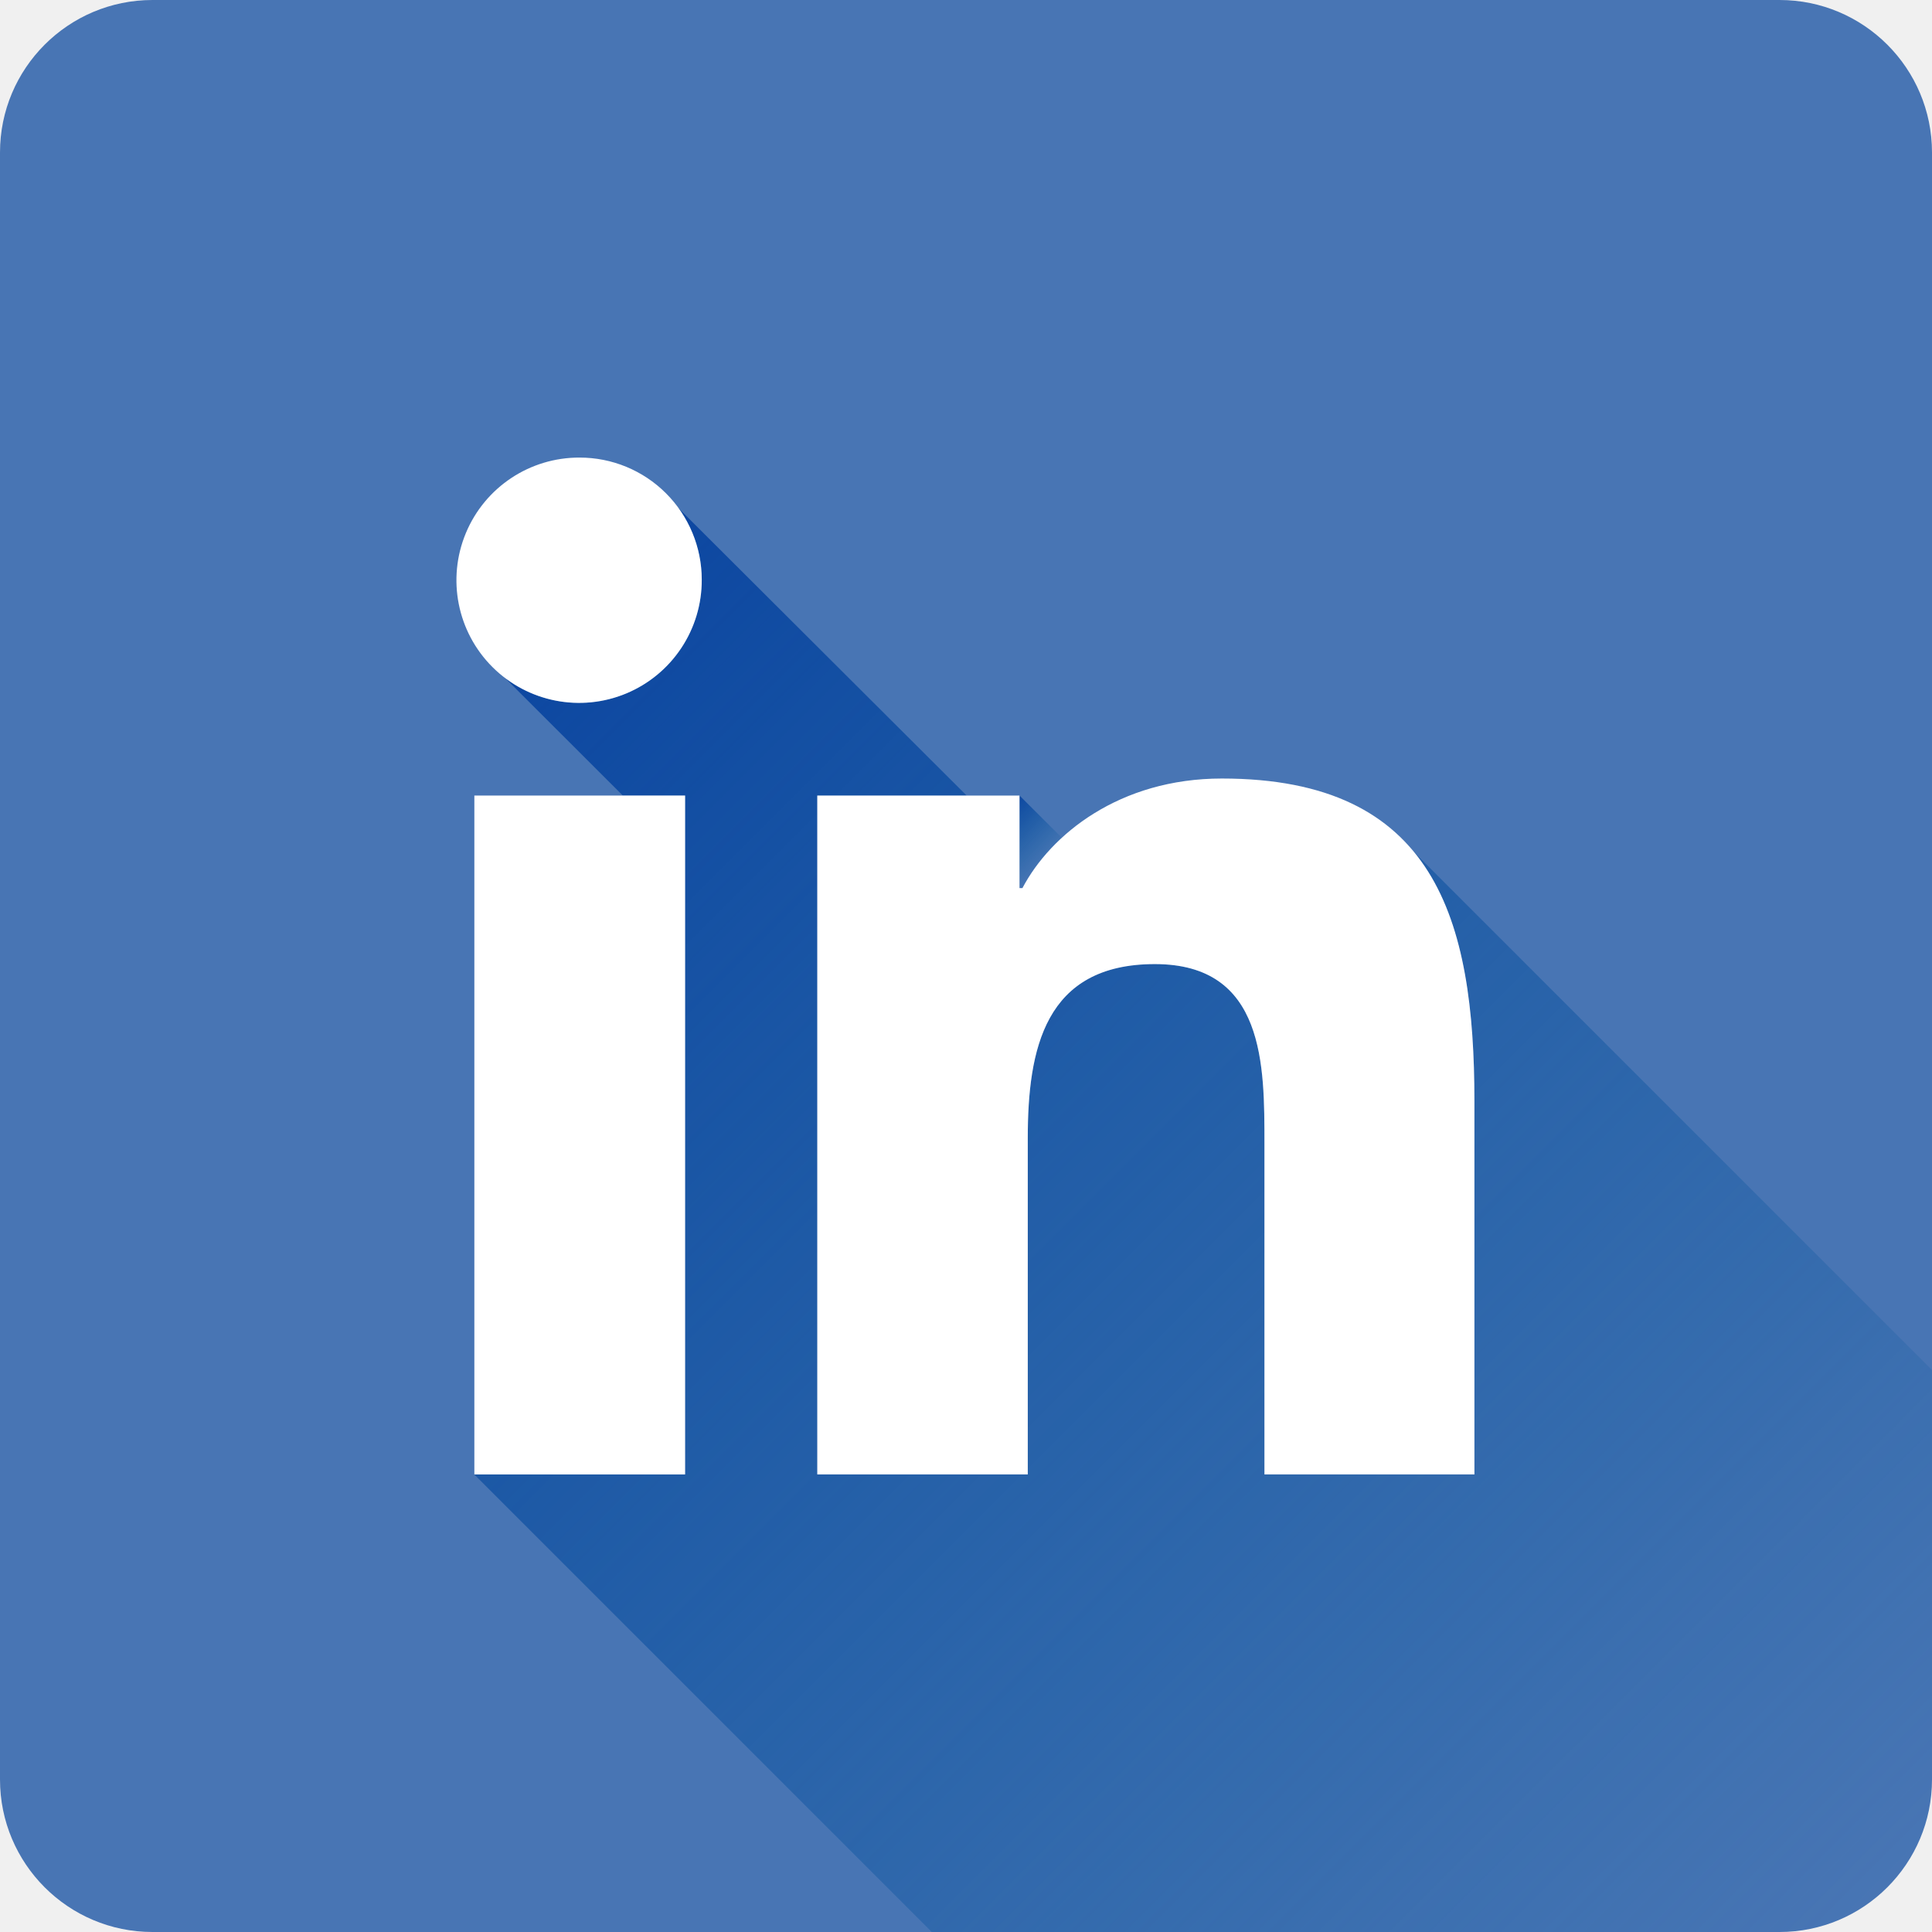
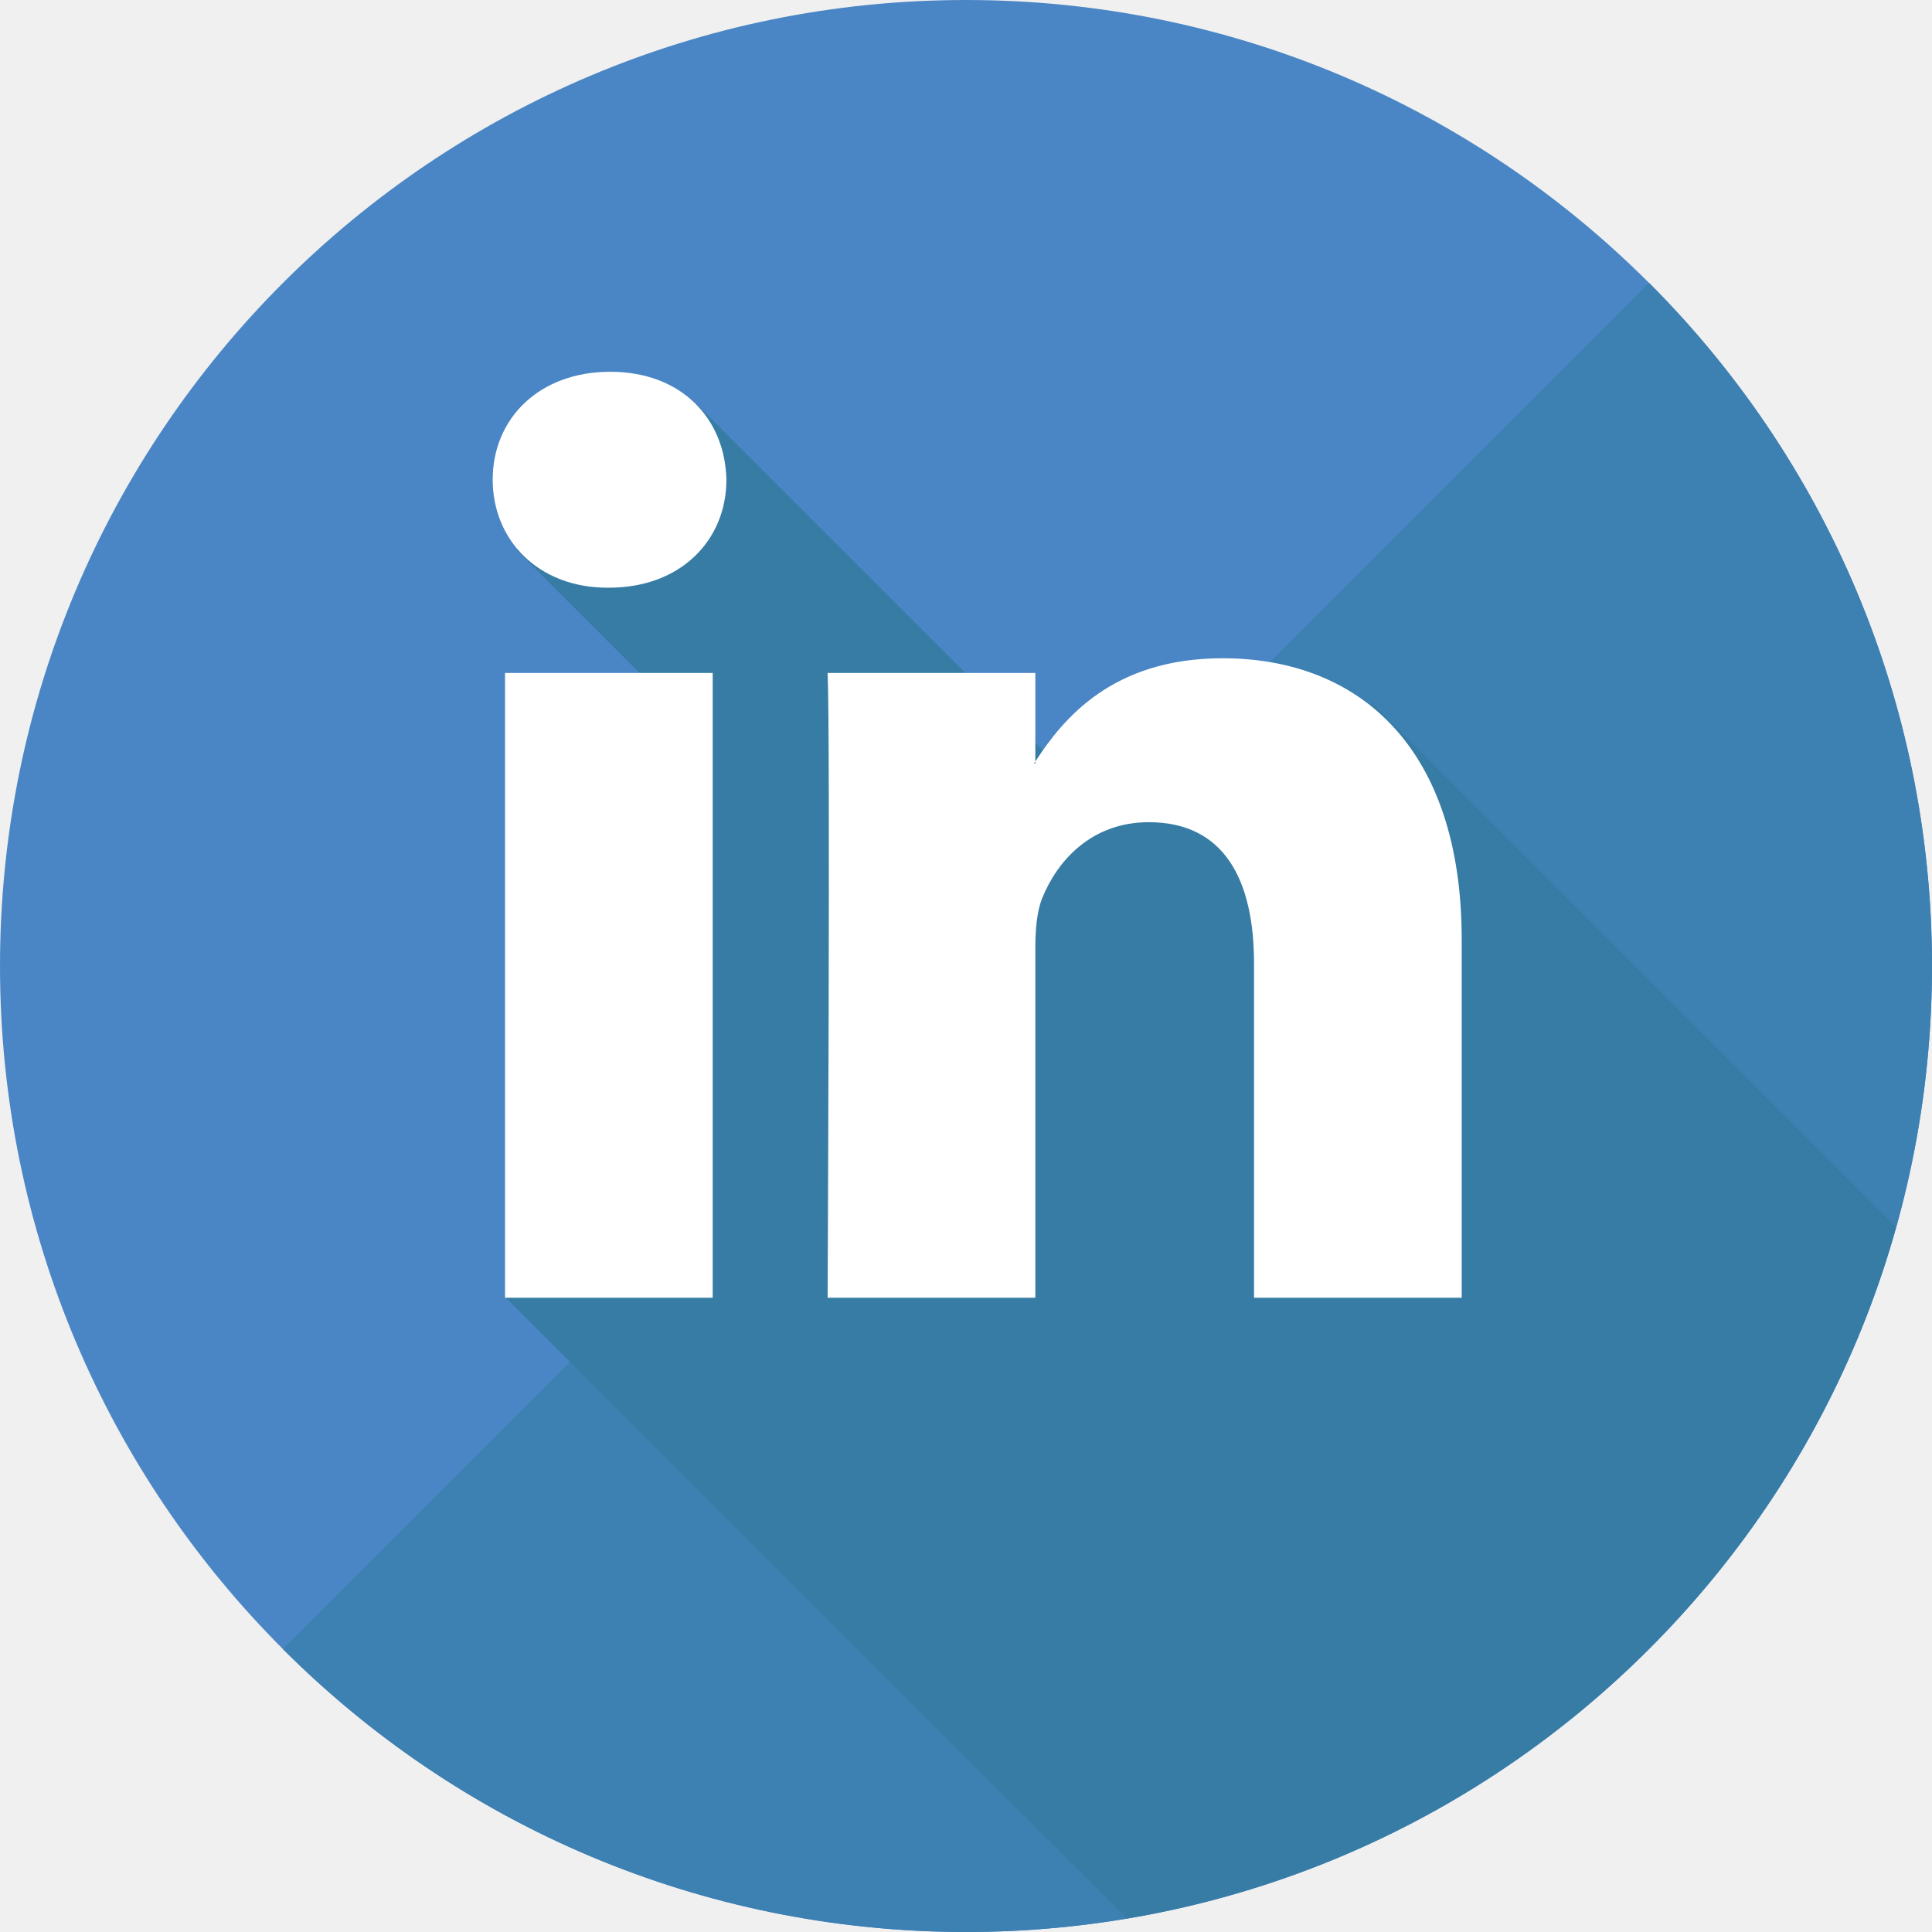
- <svg xmlns="http://www.w3.org/2000/svg" xmlns:xlink="http://www.w3.org/1999/xlink" height="512" viewBox="0 0 152 152" width="512">
-   <linearGradient id="linear-gradient" gradientUnits="userSpaceOnUse" x1="78.39" x2="82.15" y1="64.41" y2="68.16">
-     <stop offset="0" stop-color="#0d47a1" />
-     <stop offset="1" stop-color="#01579b" stop-opacity="0" />
-   </linearGradient>
-   <linearGradient id="linear-gradient-2" x1="37.7" x2="139.87" xlink:href="#linear-gradient" y1="54.94" y2="157.11" />
-   <g id="Layer_2" data-name="Layer 2">
-     <g id="Color_Icon" data-name="Color Icon">
-       <g id="_07.Linkedin" data-name="07.Linkedin">
-         <rect id="Background" fill="#4875b4" height="152" rx="12" width="152" />
-         <g id="Shadow">
-           <path d="m80.44 69.87h-.23v-7.28l3.33 3.32a14.82 14.82 0 0 0 -3.1 3.96z" fill="url(#linear-gradient)" />
-           <path d="m152 107.79v32.21a12 12 0 0 1 -12 12h-66.69l-36-36h16.59v-53.41h-4.9l-9.49-9.48a9.51 9.51 0 0 0 6.09 2.19 9.68 9.68 0 0 0 9.61-9.7 9.55 9.55 0 0 0 -2-5.79l22.84 22.78h-11.75v53.41h16.56v-26.45c0-7 1.32-13.7 10-13.7s8.62 8 8.62 14.15v26h16.52v-29.34c0-8-1-15-4.73-19.6z" fill="url(#linear-gradient-2)" />
-         </g>
-         <g id="Icon" fill="#fff">
-           <path d="m116 116v-29.34c0-14.36-3.09-25.41-19.87-25.41-8.07 0-13.48 4.42-15.69 8.62h-.23v-7.28h-15.91v53.41h16.56v-26.45c0-7 1.32-13.7 10-13.7s8.62 8 8.62 14.15v26z" />
-           <path d="m37.32 62.59h16.58v53.41h-16.58z" />
-           <path d="m45.6 36a9.65 9.65 0 1 0 9.61 9.6 9.6 9.6 0 0 0 -9.61-9.6z" />
-         </g>
-       </g>
-     </g>
+ <svg xmlns="http://www.w3.org/2000/svg" version="1.1" id="Layer_1" x="0px" y="0px" viewBox="0 0 473.931 473.931" style="enable-background:new 0 0 473.931 473.931;" xml:space="preserve">
+   <circle style="fill:#4A86C5;" cx="236.966" cy="236.966" r="236.966" />
+   <path style="fill:#3D80B2;" d="M404.518,69.383c92.541,92.549,92.549,242.59,0,335.138c-92.541,92.541-242.593,92.541-335.134,0  L404.518,69.383z" />
+   <path style="fill:#4A86C5;" d="M462.646,309.275c0.868-2.713,1.658-5.456,2.432-8.206  C464.307,303.823,463.496,306.562,462.646,309.275z" />
+   <g>
+     <polygon style="fill:#377CA5;" points="465.097,301.017 465.097,301.017 465.082,301.07  " />
+     <path style="fill:#377CA5;" d="M465.097,301.017L336.721,172.641l-29.204,29.204l-20.303-20.303l-16.946,16.946L171.032,99.25   l-6.155-2.346l-38.08,38.08l45.968,45.964l-44.998,44.995l43.943,43.943l-48.048,48.052L276.475,470.59   c87.984-14.78,159.5-77.993,186.175-161.311c0.849-2.716,1.658-5.452,2.432-8.206C465.082,301.055,465.09,301.032,465.097,301.017z   " />
  </g>
+   <path style="fill:#FFFFFF;" d="M358.565,230.459v87.883h-50.944v-81.997c0-20.595-7.375-34.656-25.811-34.656  c-14.084,0-22.458,9.474-26.147,18.634c-1.343,3.278-1.688,7.835-1.688,12.423v85.593H203.02c0,0,0.681-138.875,0-153.259h50.952  V186.8c-0.094,0.161-0.236,0.34-0.329,0.498h0.329V186.8c6.769-10.425,18.862-25.324,45.923-25.324  C333.432,161.479,358.565,183.384,358.565,230.459z M149.7,91.198c-17.429,0-28.838,11.439-28.838,26.473  c0,14.716,11.072,26.495,28.164,26.495h0.344c17.766,0,28.823-11.779,28.823-26.495C177.857,102.636,167.137,91.198,149.7,91.198z   M123.886,318.341h50.944V165.083h-50.944V318.341z" />
+   <g>
+ </g>
+   <g>
+ </g>
+   <g>
+ </g>
+   <g>
+ </g>
+   <g>
+ </g>
+   <g>
+ </g>
+   <g>
+ </g>
+   <g>
+ </g>
+   <g>
+ </g>
+   <g>
+ </g>
+   <g>
+ </g>
+   <g>
+ </g>
+   <g>
+ </g>
+   <g>
+ </g>
+   <g>
+ </g>
</svg>
